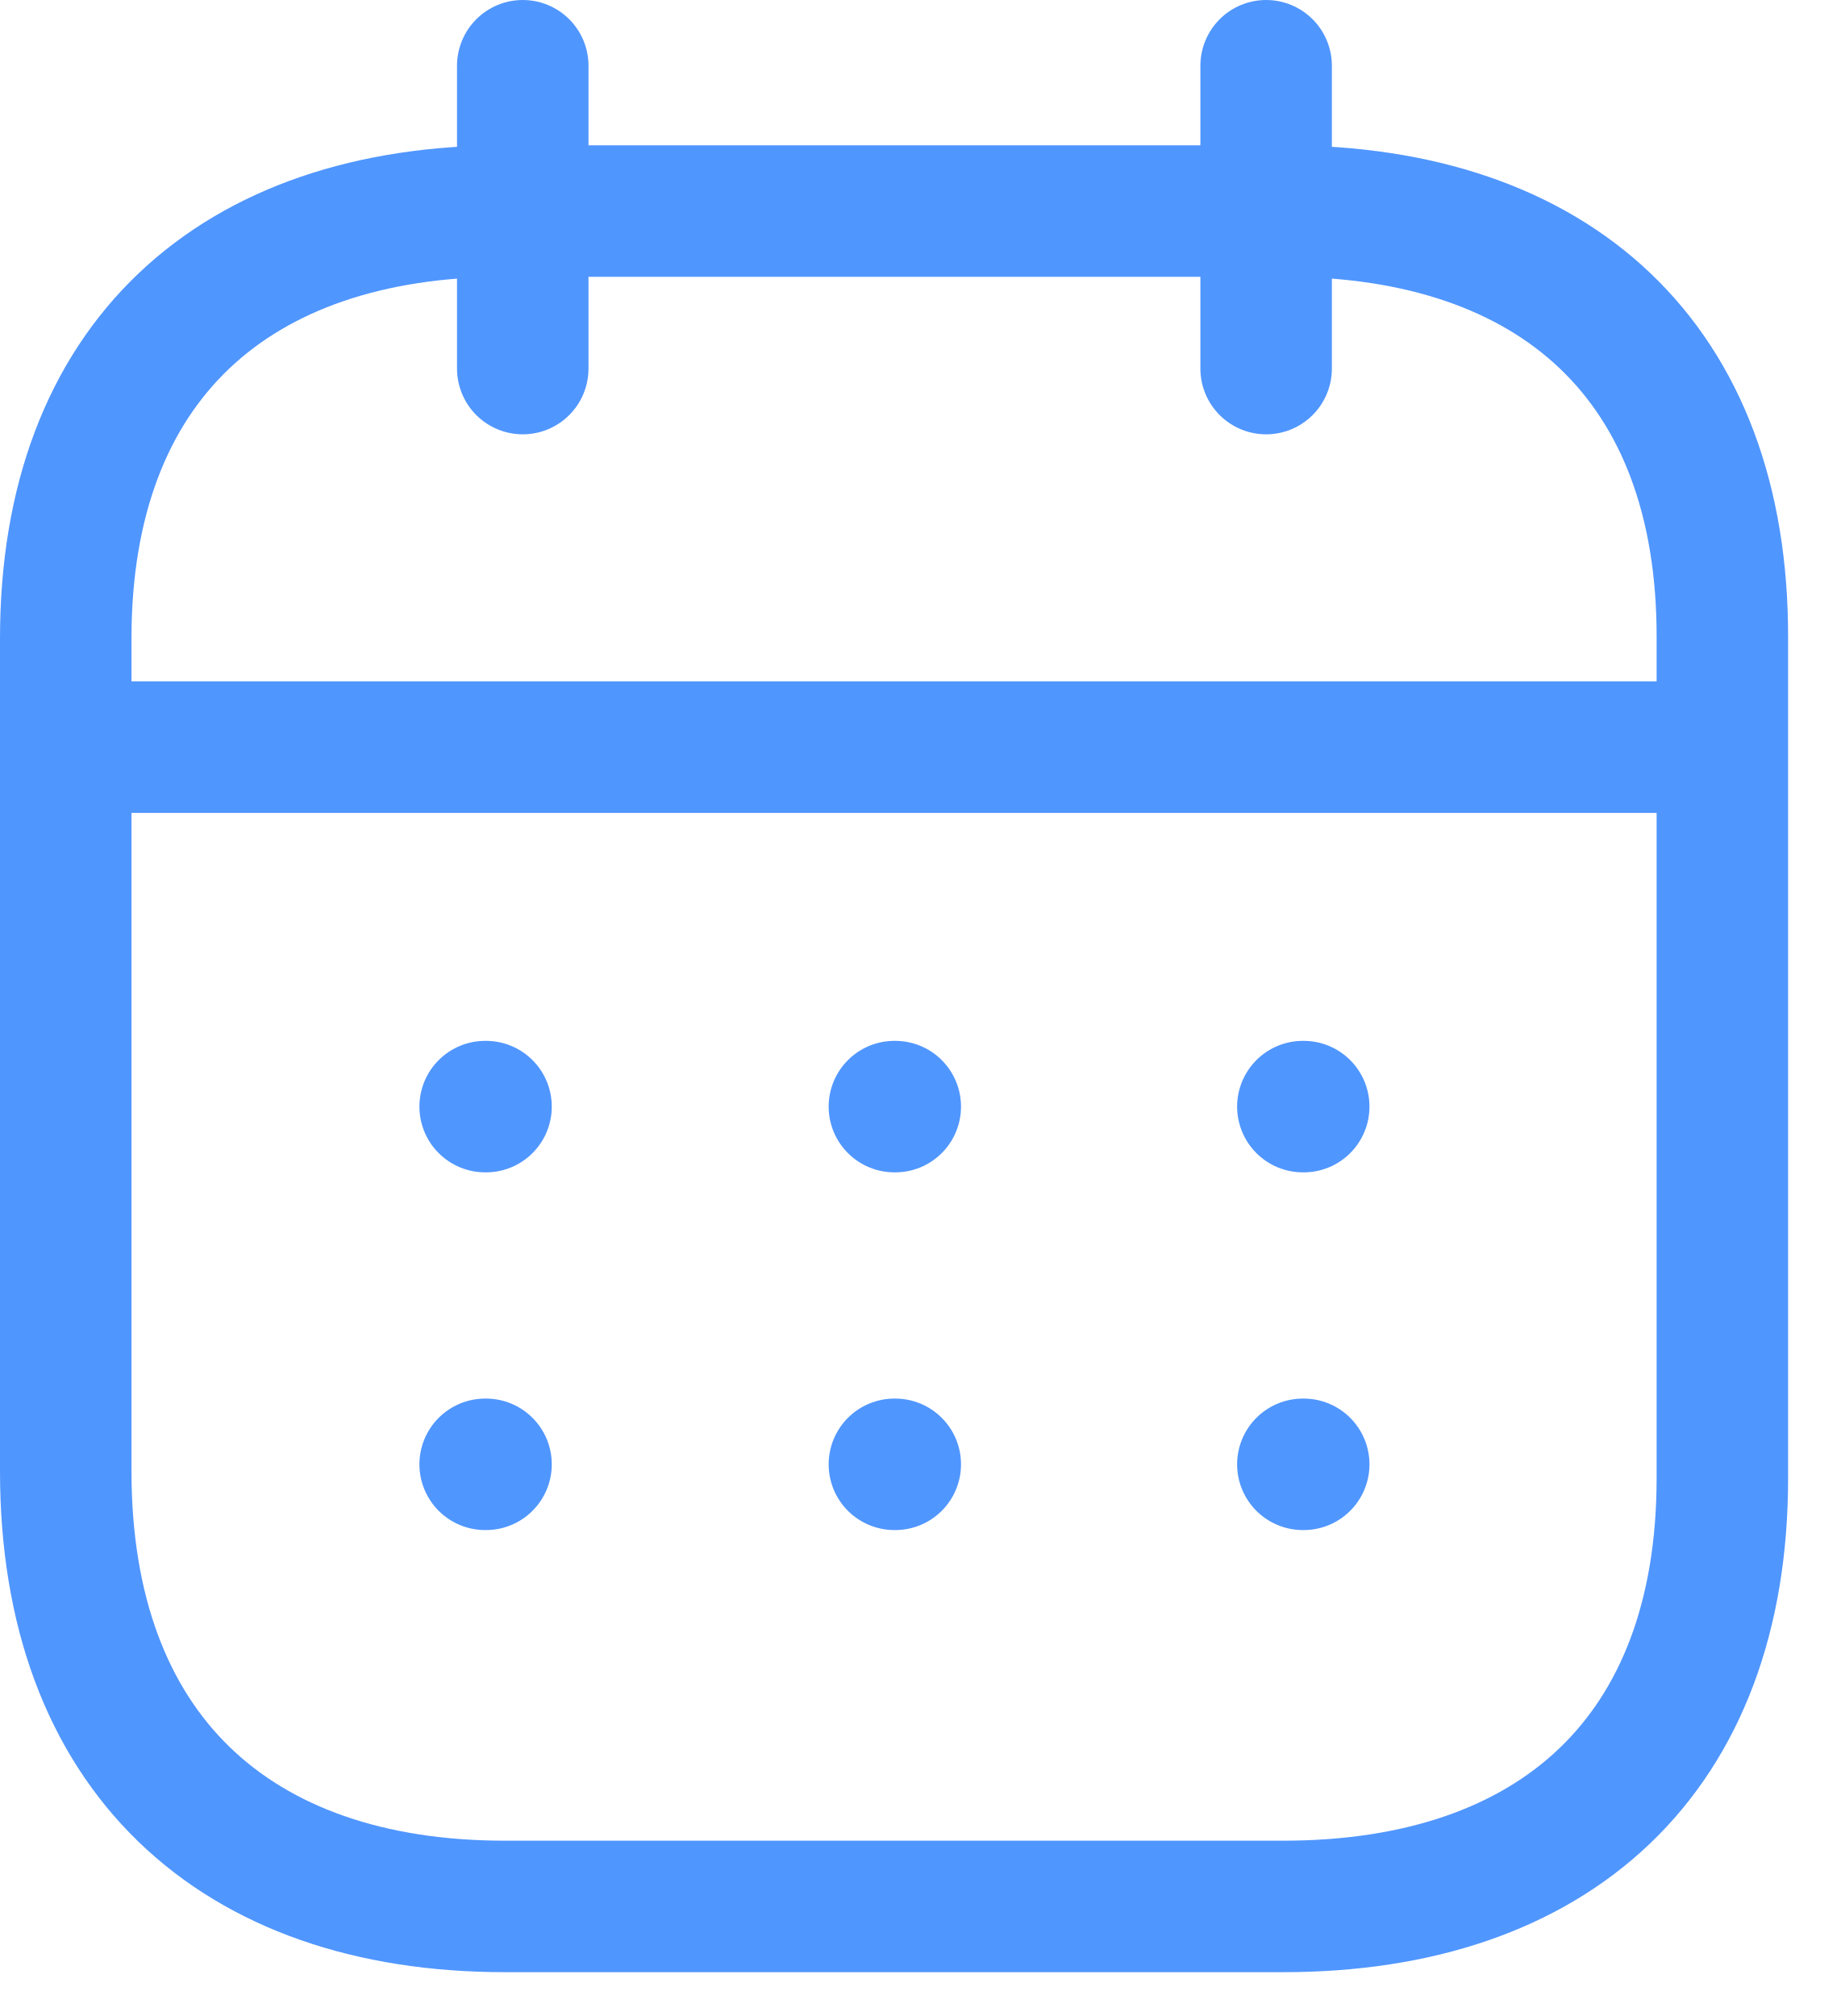
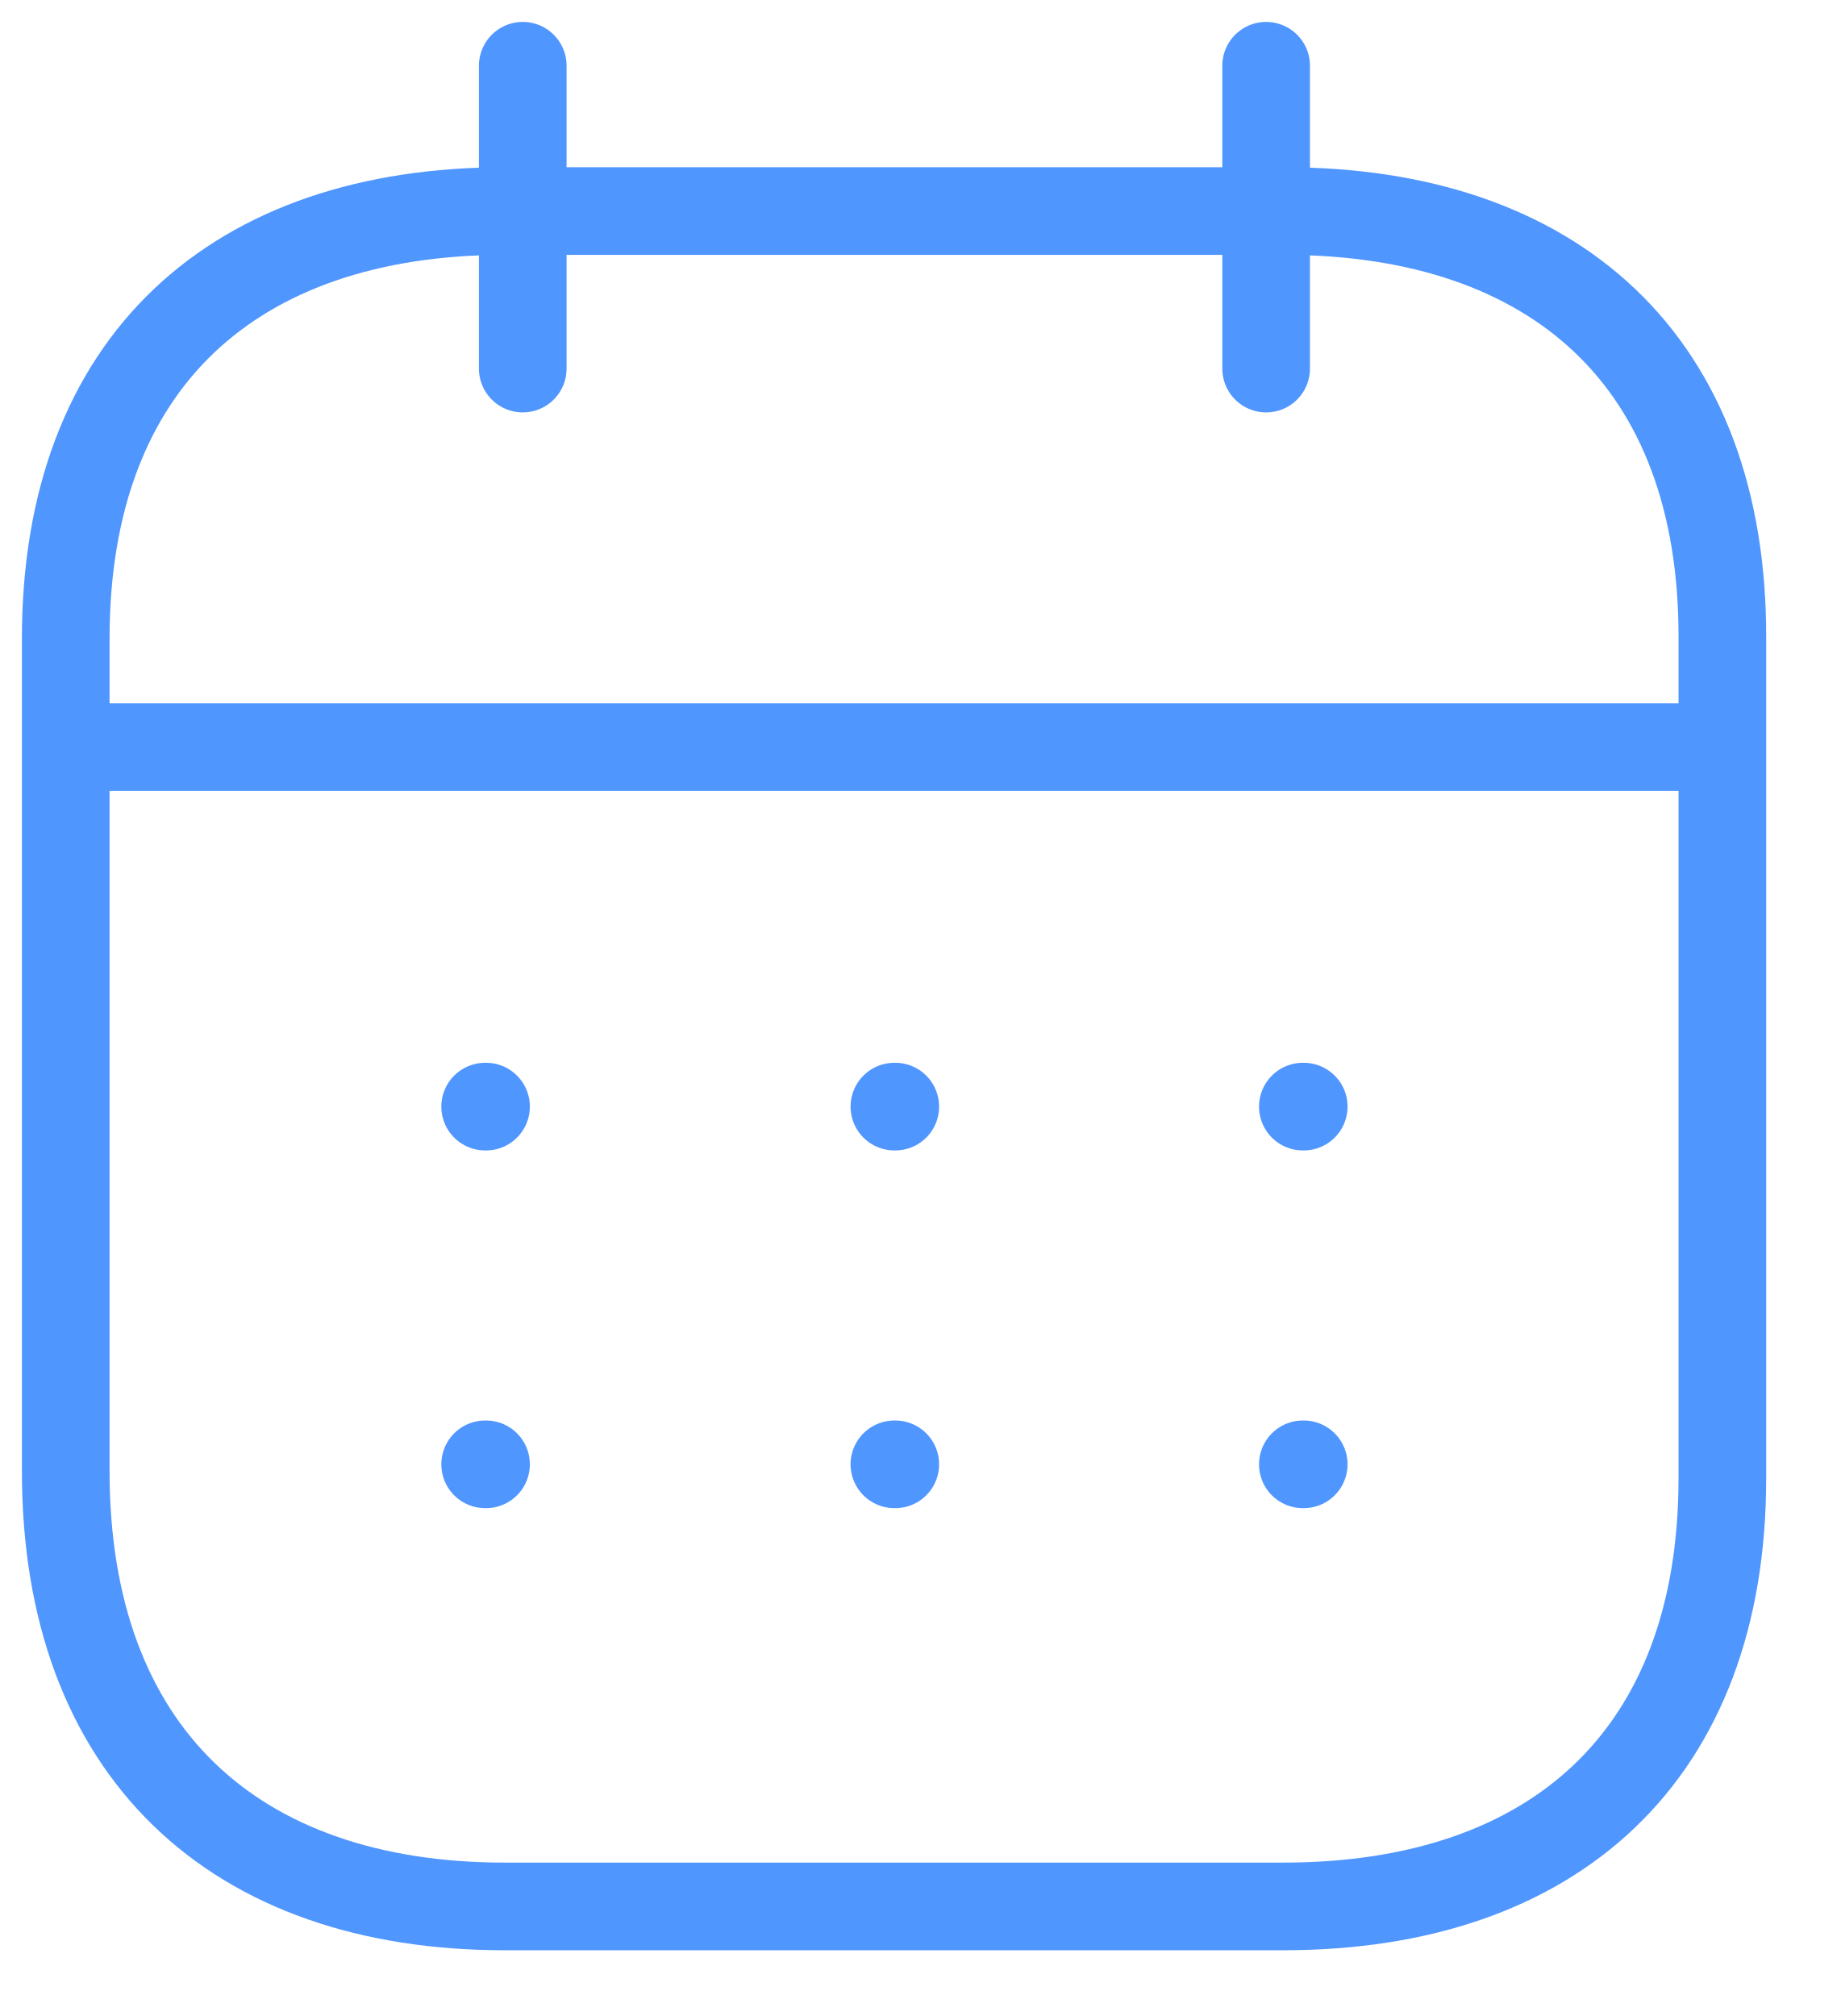
<svg xmlns="http://www.w3.org/2000/svg" width="21" height="23" viewBox="0 0 21 23" fill="none">
-   <path d="M0.848 8.524H19.563" stroke="#5096FF" stroke-width="1.5" stroke-linecap="round" stroke-linejoin="round" />
-   <path d="M14.864 12.625H14.874" stroke="#5096FF" stroke-width="1.5" stroke-linecap="round" stroke-linejoin="round" />
-   <path d="M10.204 12.625H10.214" stroke="#5096FF" stroke-width="1.5" stroke-linecap="round" stroke-linejoin="round" />
-   <path d="M5.535 12.625H5.545" stroke="#5096FF" stroke-width="1.5" stroke-linecap="round" stroke-linejoin="round" />
-   <path d="M14.864 16.706H14.874" stroke="#5096FF" stroke-width="1.5" stroke-linecap="round" stroke-linejoin="round" />
-   <path d="M10.204 16.706H10.214" stroke="#5096FF" stroke-width="1.5" stroke-linecap="round" stroke-linejoin="round" />
-   <path d="M5.535 16.706H5.545" stroke="#5096FF" stroke-width="1.5" stroke-linecap="round" stroke-linejoin="round" />
-   <path d="M14.445 0.75V4.205" stroke="#5096FF" stroke-width="1.5" stroke-linecap="round" stroke-linejoin="round" />
-   <path d="M5.964 0.75V4.205" stroke="#5096FF" stroke-width="1.5" stroke-linecap="round" stroke-linejoin="round" />
-   <path fill-rule="evenodd" clip-rule="evenodd" d="M14.65 2.408H5.76C2.676 2.408 0.75 4.126 0.75 7.283V16.785C0.75 19.992 2.676 21.75 5.76 21.75H14.64C17.734 21.75 19.65 20.022 19.65 16.865V7.283C19.66 4.126 17.743 2.408 14.65 2.408Z" stroke="#5096FF" stroke-width="1.5" stroke-linecap="round" stroke-linejoin="round" />
+   <path d="M0.848 8.524H19.563" stroke="#5096FF" strokeWidth="1.5" stroke-linecap="round" stroke-linejoin="round" />
+   <path d="M14.864 12.625H14.874" stroke="#5096FF" strokeWidth="1.5" stroke-linecap="round" stroke-linejoin="round" />
+   <path d="M10.204 12.625H10.214" stroke="#5096FF" strokeWidth="1.5" stroke-linecap="round" stroke-linejoin="round" />
+   <path d="M5.535 12.625H5.545" stroke="#5096FF" strokeWidth="1.5" stroke-linecap="round" stroke-linejoin="round" />
+   <path d="M14.864 16.706H14.874" stroke="#5096FF" strokeWidth="1.5" stroke-linecap="round" stroke-linejoin="round" />
+   <path d="M10.204 16.706H10.214" stroke="#5096FF" strokeWidth="1.5" stroke-linecap="round" stroke-linejoin="round" />
+   <path d="M5.535 16.706H5.545" stroke="#5096FF" strokeWidth="1.5" stroke-linecap="round" stroke-linejoin="round" />
+   <path d="M14.445 0.75V4.205" stroke="#5096FF" strokeWidth="1.5" stroke-linecap="round" stroke-linejoin="round" />
+   <path d="M5.964 0.75V4.205" stroke="#5096FF" strokeWidth="1.5" stroke-linecap="round" stroke-linejoin="round" />
+   <path fill-rule="evenodd" clip-rule="evenodd" d="M14.65 2.408H5.76C2.676 2.408 0.75 4.126 0.75 7.283V16.785C0.75 19.992 2.676 21.75 5.76 21.75H14.64C17.734 21.75 19.65 20.022 19.65 16.865V7.283C19.66 4.126 17.743 2.408 14.65 2.408Z" stroke="#5096FF" strokeWidth="1.5" stroke-linecap="round" stroke-linejoin="round" />
</svg>
